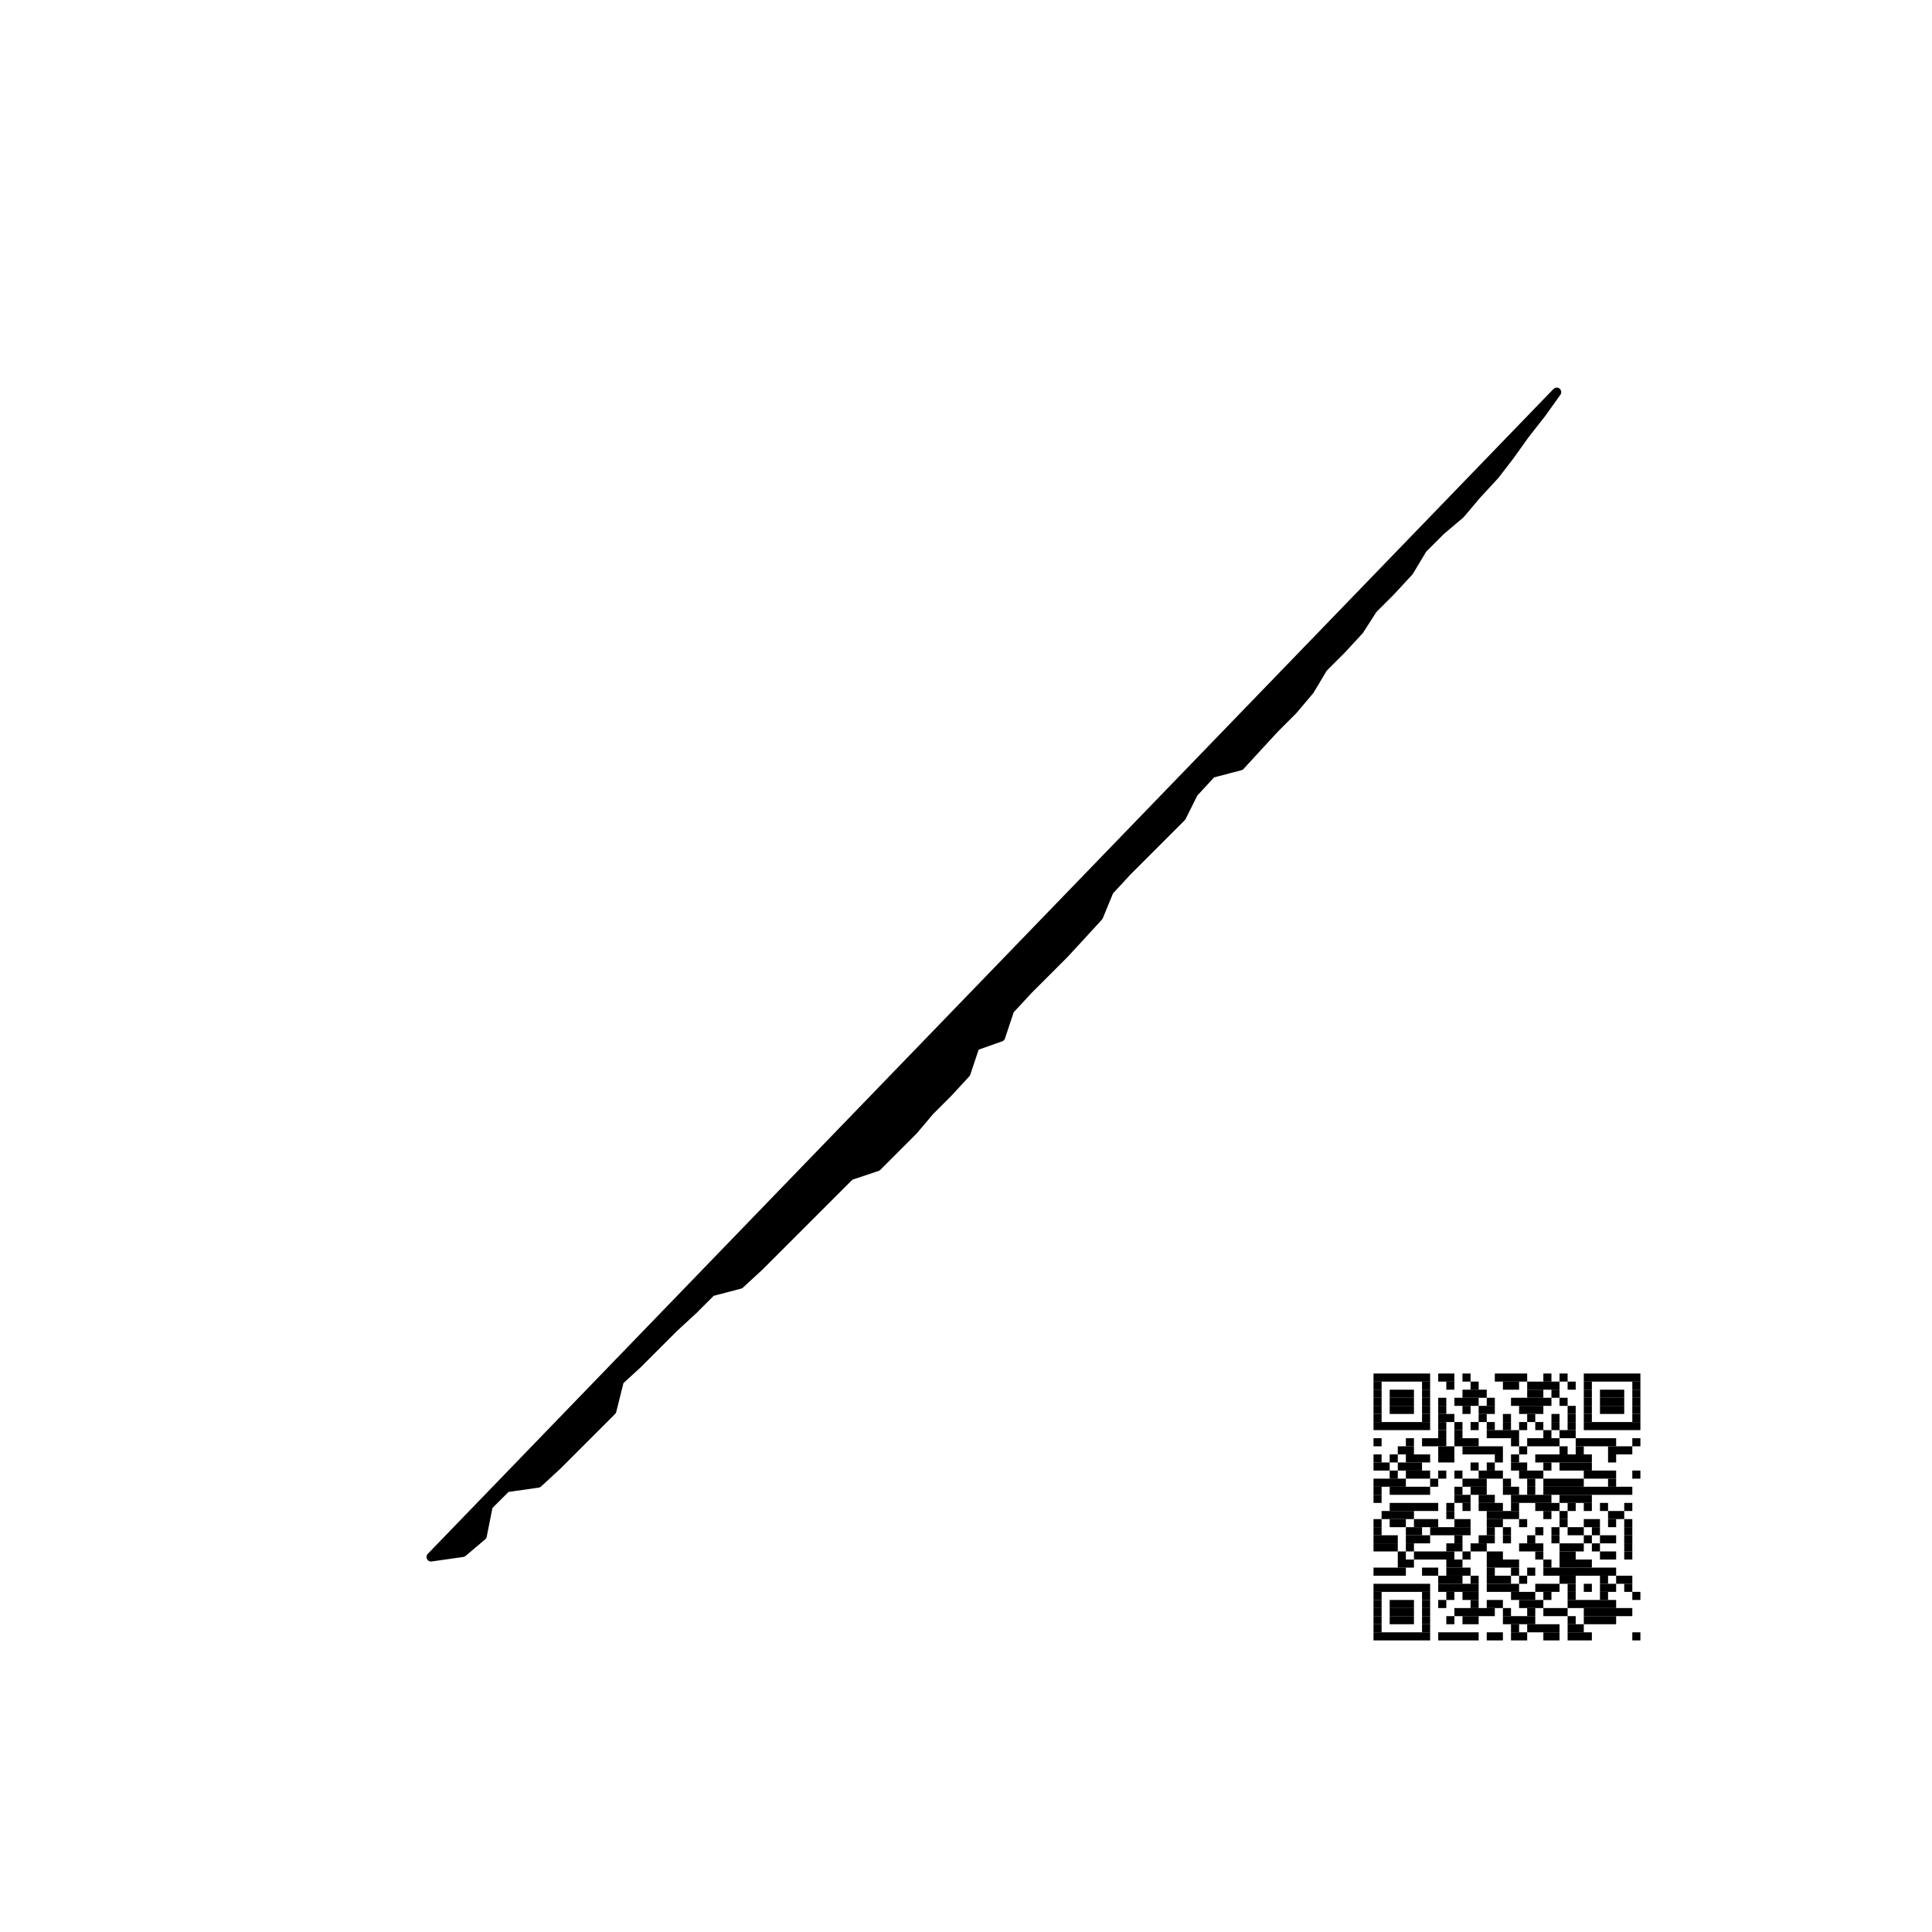
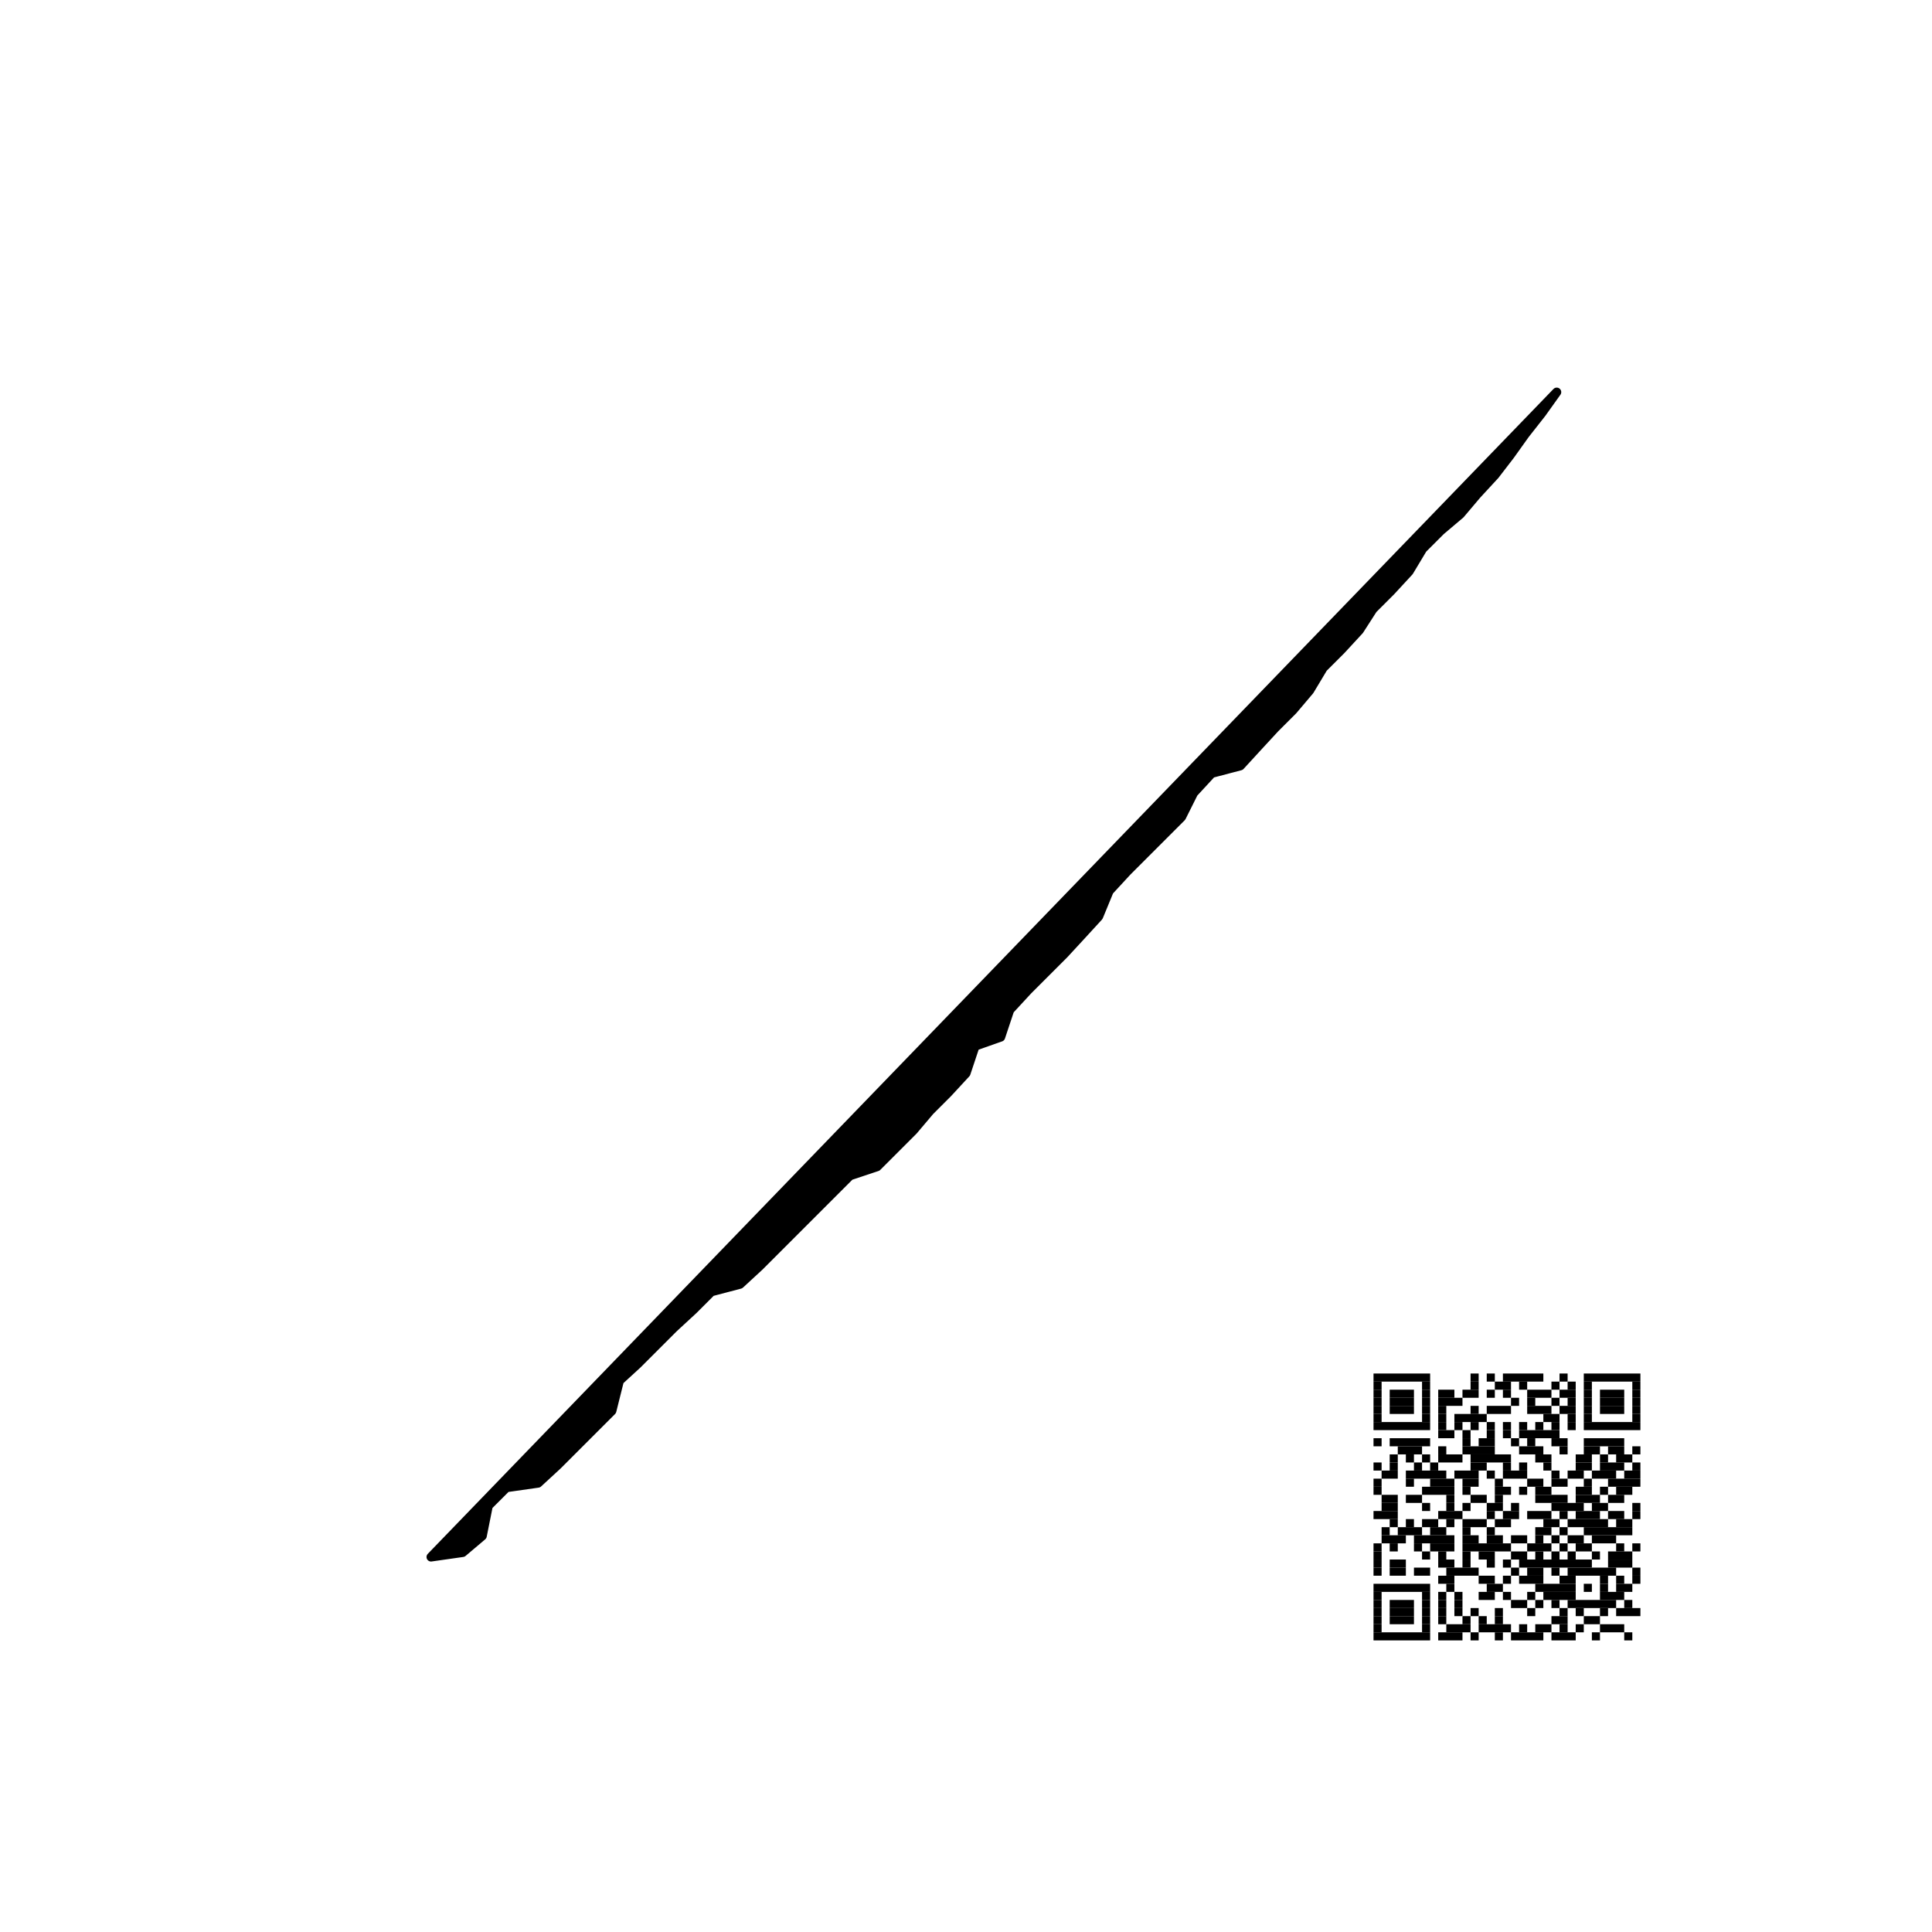
<svg xmlns="http://www.w3.org/2000/svg" viewBox="0 0 1000 1000" width="1000" height="1000">
  <g transform="translate(110 100) scale(780.0 780.0) translate(-0.0 -0.0)">
    <path d="M 0.145 0.905 L 0.166 0.902 L 0.179 0.891 L 0.183 0.871 L 0.195 0.859 L 0.216 0.856 L 0.229 0.844 L 0.241 0.832 L 0.253 0.82 L 0.265 0.808 L 0.27 0.788 L 0.282 0.777 L 0.294 0.765 L 0.306 0.753 L 0.319 0.741 L 0.331 0.729 L 0.35 0.724 L 0.363 0.712 L 0.375 0.7 L 0.387 0.688 L 0.399 0.676 L 0.411 0.664 L 0.423 0.652 L 0.441 0.646 L 0.453 0.634 L 0.465 0.622 L 0.476 0.609 L 0.488 0.597 L 0.5 0.584 L 0.506 0.566 L 0.523 0.56 L 0.529 0.542 L 0.541 0.529 L 0.553 0.517 L 0.565 0.505 L 0.577 0.492 L 0.588 0.48 L 0.595 0.463 L 0.607 0.45 L 0.619 0.438 L 0.631 0.426 L 0.643 0.414 L 0.651 0.398 L 0.663 0.385 L 0.682 0.38 L 0.693 0.368 L 0.705 0.355 L 0.717 0.343 L 0.728 0.33 L 0.737 0.315 L 0.749 0.303 L 0.761 0.29 L 0.77 0.276 L 0.782 0.264 L 0.794 0.251 L 0.803 0.236 L 0.815 0.224 L 0.828 0.213 L 0.839 0.2 L 0.851 0.187 L 0.861 0.174 L 0.871 0.16 L 0.882 0.146 L 0.892 0.132 Z" fill="black" stroke="black" stroke-width="0.006" stroke-linejoin="round" stroke-linecap="round" />
  </g>
  <g transform="translate(690 690) scale(0.5232558 0.5232558) translate(-0.0 -0.0)">
    <rect x="40" y="40" width="56" height="8" />
-     <rect x="104" y="40" width="16" height="8" />
-     <rect x="128" y="40" width="8" height="8" />
-     <rect x="160" y="40" width="32" height="8" />
-     <rect x="208" y="40" width="8" height="8" />
+     <rect x="136" y="40" width="8" height="8" />
+     <rect x="152" y="40" width="8" height="8" />
+     <rect x="168" y="40" width="40" height="8" />
    <rect x="224" y="40" width="8" height="8" />
    <rect x="248" y="40" width="56" height="8" />
    <rect x="40" y="48" width="8" height="8" />
    <rect x="88" y="48" width="8" height="8" />
-     <rect x="112" y="48" width="8" height="8" />
    <rect x="136" y="48" width="8" height="8" />
-     <rect x="168" y="48" width="16" height="8" />
-     <rect x="192" y="48" width="32" height="8" />
+     <rect x="160" y="48" width="16" height="8" />
+     <rect x="184" y="48" width="8" height="8" />
+     <rect x="216" y="48" width="8" height="8" />
    <rect x="232" y="48" width="8" height="8" />
    <rect x="248" y="48" width="8" height="8" />
    <rect x="296" y="48" width="8" height="8" />
    <rect x="40" y="56" width="8" height="8" />
    <rect x="56" y="56" width="24" height="8" />
    <rect x="88" y="56" width="8" height="8" />
-     <rect x="128" y="56" width="24" height="8" />
-     <rect x="192" y="56" width="16" height="8" />
-     <rect x="216" y="56" width="8" height="8" />
+     <rect x="104" y="56" width="16" height="8" />
+     <rect x="128" y="56" width="16" height="8" />
+     <rect x="152" y="56" width="8" height="8" />
+     <rect x="168" y="56" width="8" height="8" />
+     <rect x="192" y="56" width="24" height="8" />
+     <rect x="224" y="56" width="16" height="8" />
    <rect x="248" y="56" width="8" height="8" />
    <rect x="264" y="56" width="24" height="8" />
    <rect x="296" y="56" width="8" height="8" />
    <rect x="40" y="64" width="8" height="8" />
    <rect x="56" y="64" width="24" height="8" />
    <rect x="88" y="64" width="8" height="8" />
-     <rect x="104" y="64" width="8" height="8" />
-     <rect x="120" y="64" width="24" height="8" />
-     <rect x="152" y="64" width="8" height="8" />
-     <rect x="176" y="64" width="40" height="8" />
-     <rect x="224" y="64" width="8" height="8" />
+     <rect x="104" y="64" width="24" height="8" />
+     <rect x="176" y="64" width="8" height="8" />
+     <rect x="192" y="64" width="8" height="8" />
+     <rect x="216" y="64" width="8" height="8" />
+     <rect x="232" y="64" width="8" height="8" />
    <rect x="248" y="64" width="8" height="8" />
    <rect x="264" y="64" width="24" height="8" />
    <rect x="296" y="64" width="8" height="8" />
    <rect x="40" y="72" width="8" height="8" />
    <rect x="56" y="72" width="24" height="8" />
    <rect x="88" y="72" width="8" height="8" />
    <rect x="104" y="72" width="8" height="8" />
-     <rect x="128" y="72" width="8" height="8" />
-     <rect x="144" y="72" width="16" height="8" />
-     <rect x="184" y="72" width="24" height="8" />
-     <rect x="232" y="72" width="8" height="8" />
+     <rect x="136" y="72" width="8" height="8" />
+     <rect x="152" y="72" width="24" height="8" />
+     <rect x="192" y="72" width="24" height="8" />
+     <rect x="224" y="72" width="16" height="8" />
    <rect x="248" y="72" width="8" height="8" />
    <rect x="264" y="72" width="24" height="8" />
    <rect x="296" y="72" width="8" height="8" />
    <rect x="40" y="80" width="8" height="8" />
    <rect x="88" y="80" width="8" height="8" />
-     <rect x="104" y="80" width="16" height="8" />
-     <rect x="144" y="80" width="8" height="8" />
-     <rect x="168" y="80" width="8" height="8" />
-     <rect x="192" y="80" width="8" height="8" />
-     <rect x="216" y="80" width="8" height="8" />
+     <rect x="104" y="80" width="8" height="8" />
+     <rect x="120" y="80" width="32" height="8" />
+     <rect x="208" y="80" width="16" height="8" />
    <rect x="232" y="80" width="8" height="8" />
    <rect x="248" y="80" width="8" height="8" />
    <rect x="296" y="80" width="8" height="8" />
    <rect x="40" y="88" width="56" height="8" />
    <rect x="104" y="88" width="8" height="8" />
    <rect x="120" y="88" width="8" height="8" />
    <rect x="136" y="88" width="8" height="8" />
    <rect x="152" y="88" width="8" height="8" />
    <rect x="168" y="88" width="8" height="8" />
    <rect x="184" y="88" width="8" height="8" />
    <rect x="200" y="88" width="8" height="8" />
    <rect x="216" y="88" width="8" height="8" />
    <rect x="232" y="88" width="8" height="8" />
    <rect x="248" y="88" width="56" height="8" />
-     <rect x="104" y="96" width="8" height="8" />
-     <rect x="120" y="96" width="8" height="8" />
-     <rect x="152" y="96" width="32" height="8" />
-     <rect x="208" y="96" width="8" height="8" />
-     <rect x="224" y="96" width="16" height="8" />
+     <rect x="104" y="96" width="16" height="8" />
+     <rect x="128" y="96" width="8" height="8" />
+     <rect x="152" y="96" width="8" height="8" />
+     <rect x="168" y="96" width="8" height="8" />
+     <rect x="184" y="96" width="40" height="8" />
    <rect x="40" y="104" width="8" height="8" />
-     <rect x="72" y="104" width="8" height="8" />
-     <rect x="88" y="104" width="24" height="8" />
-     <rect x="120" y="104" width="24" height="8" />
+     <rect x="56" y="104" width="40" height="8" />
+     <rect x="128" y="104" width="8" height="8" />
+     <rect x="144" y="104" width="16" height="8" />
    <rect x="176" y="104" width="8" height="8" />
-     <rect x="192" y="104" width="32" height="8" />
-     <rect x="240" y="104" width="40" height="8" />
-     <rect x="296" y="104" width="8" height="8" />
-     <rect x="64" y="112" width="16" height="8" />
-     <rect x="104" y="112" width="16" height="8" />
-     <rect x="128" y="112" width="40" height="8" />
-     <rect x="184" y="112" width="8" height="8" />
+     <rect x="192" y="104" width="8" height="8" />
+     <rect x="216" y="104" width="16" height="8" />
+     <rect x="248" y="104" width="40" height="8" />
+     <rect x="64" y="112" width="24" height="8" />
+     <rect x="104" y="112" width="8" height="8" />
+     <rect x="128" y="112" width="32" height="8" />
+     <rect x="184" y="112" width="24" height="8" />
    <rect x="224" y="112" width="8" height="8" />
-     <rect x="240" y="112" width="8" height="8" />
-     <rect x="272" y="112" width="24" height="8" />
-     <rect x="40" y="120" width="8" height="8" />
+     <rect x="248" y="112" width="16" height="8" />
+     <rect x="272" y="112" width="16" height="8" />
+     <rect x="296" y="112" width="8" height="8" />
    <rect x="56" y="120" width="8" height="8" />
-     <rect x="72" y="120" width="24" height="8" />
-     <rect x="104" y="120" width="16" height="8" />
-     <rect x="160" y="120" width="8" height="8" />
-     <rect x="176" y="120" width="8" height="8" />
-     <rect x="200" y="120" width="56" height="8" />
-     <rect x="272" y="120" width="8" height="8" />
-     <rect x="40" y="128" width="16" height="8" />
-     <rect x="64" y="128" width="24" height="8" />
-     <rect x="136" y="128" width="8" height="8" />
-     <rect x="152" y="128" width="8" height="8" />
-     <rect x="176" y="128" width="16" height="8" />
+     <rect x="72" y="120" width="8" height="8" />
+     <rect x="88" y="120" width="8" height="8" />
+     <rect x="104" y="120" width="24" height="8" />
+     <rect x="136" y="120" width="40" height="8" />
+     <rect x="200" y="120" width="16" height="8" />
+     <rect x="240" y="120" width="16" height="8" />
+     <rect x="264" y="120" width="8" height="8" />
+     <rect x="280" y="120" width="16" height="8" />
+     <rect x="40" y="128" width="8" height="8" />
+     <rect x="56" y="128" width="8" height="8" />
+     <rect x="80" y="128" width="8" height="8" />
+     <rect x="96" y="128" width="8" height="8" />
+     <rect x="136" y="128" width="16" height="8" />
+     <rect x="168" y="128" width="8" height="8" />
+     <rect x="184" y="128" width="8" height="8" />
    <rect x="208" y="128" width="8" height="8" />
-     <rect x="224" y="128" width="32" height="8" />
-     <rect x="56" y="136" width="8" height="8" />
-     <rect x="72" y="136" width="24" height="8" />
-     <rect x="104" y="136" width="8" height="8" />
-     <rect x="120" y="136" width="8" height="8" />
-     <rect x="144" y="136" width="24" height="8" />
-     <rect x="184" y="136" width="24" height="8" />
-     <rect x="248" y="136" width="32" height="8" />
-     <rect x="296" y="136" width="8" height="8" />
-     <rect x="40" y="144" width="32" height="8" />
-     <rect x="96" y="144" width="8" height="8" />
-     <rect x="128" y="144" width="24" height="8" />
-     <rect x="168" y="144" width="8" height="8" />
-     <rect x="192" y="144" width="8" height="8" />
-     <rect x="208" y="144" width="40" height="8" />
-     <rect x="272" y="144" width="8" height="8" />
+     <rect x="240" y="128" width="16" height="8" />
+     <rect x="264" y="128" width="24" height="8" />
+     <rect x="296" y="128" width="8" height="8" />
+     <rect x="48" y="136" width="16" height="8" />
+     <rect x="72" y="136" width="40" height="8" />
+     <rect x="120" y="136" width="24" height="8" />
+     <rect x="152" y="136" width="8" height="8" />
+     <rect x="168" y="136" width="24" height="8" />
+     <rect x="216" y="136" width="8" height="8" />
+     <rect x="232" y="136" width="16" height="8" />
+     <rect x="256" y="136" width="24" height="8" />
+     <rect x="288" y="136" width="16" height="8" />
+     <rect x="40" y="144" width="8" height="8" />
+     <rect x="72" y="144" width="8" height="8" />
+     <rect x="96" y="144" width="24" height="8" />
+     <rect x="128" y="144" width="16" height="8" />
+     <rect x="160" y="144" width="8" height="8" />
+     <rect x="192" y="144" width="16" height="8" />
+     <rect x="216" y="144" width="16" height="8" />
+     <rect x="248" y="144" width="8" height="8" />
+     <rect x="272" y="144" width="32" height="8" />
    <rect x="40" y="152" width="8" height="8" />
-     <rect x="56" y="152" width="40" height="8" />
-     <rect x="120" y="152" width="8" height="8" />
-     <rect x="136" y="152" width="16" height="8" />
-     <rect x="168" y="152" width="16" height="8" />
-     <rect x="192" y="152" width="8" height="8" />
-     <rect x="208" y="152" width="88" height="8" />
-     <rect x="40" y="160" width="8" height="8" />
-     <rect x="120" y="160" width="16" height="8" />
-     <rect x="144" y="160" width="16" height="8" />
-     <rect x="176" y="160" width="40" height="8" />
-     <rect x="224" y="160" width="32" height="8" />
-     <rect x="56" y="168" width="48" height="8" />
+     <rect x="88" y="152" width="32" height="8" />
+     <rect x="128" y="152" width="8" height="8" />
+     <rect x="160" y="152" width="16" height="8" />
+     <rect x="184" y="152" width="8" height="8" />
+     <rect x="200" y="152" width="16" height="8" />
+     <rect x="240" y="152" width="16" height="8" />
+     <rect x="264" y="152" width="8" height="8" />
+     <rect x="280" y="152" width="16" height="8" />
+     <rect x="48" y="160" width="16" height="8" />
+     <rect x="72" y="160" width="16" height="8" />
+     <rect x="112" y="160" width="8" height="8" />
+     <rect x="136" y="160" width="16" height="8" />
+     <rect x="160" y="160" width="8" height="8" />
+     <rect x="200" y="160" width="32" height="8" />
+     <rect x="240" y="160" width="24" height="8" />
+     <rect x="272" y="160" width="16" height="8" />
+     <rect x="48" y="168" width="16" height="8" />
+     <rect x="88" y="168" width="8" height="8" />
    <rect x="112" y="168" width="8" height="8" />
    <rect x="128" y="168" width="8" height="8" />
-     <rect x="144" y="168" width="24" height="8" />
+     <rect x="152" y="168" width="16" height="8" />
    <rect x="176" y="168" width="8" height="8" />
-     <rect x="200" y="168" width="24" height="8" />
-     <rect x="232" y="168" width="8" height="8" />
-     <rect x="248" y="168" width="8" height="8" />
-     <rect x="264" y="168" width="8" height="8" />
-     <rect x="288" y="168" width="8" height="8" />
-     <rect x="48" y="176" width="32" height="8" />
-     <rect x="112" y="176" width="8" height="8" />
-     <rect x="152" y="176" width="32" height="8" />
-     <rect x="208" y="176" width="8" height="8" />
+     <rect x="216" y="168" width="32" height="8" />
+     <rect x="256" y="168" width="16" height="8" />
+     <rect x="296" y="168" width="8" height="8" />
+     <rect x="40" y="176" width="24" height="8" />
+     <rect x="104" y="176" width="24" height="8" />
+     <rect x="152" y="176" width="8" height="8" />
+     <rect x="168" y="176" width="16" height="8" />
+     <rect x="192" y="176" width="24" height="8" />
    <rect x="224" y="176" width="8" height="8" />
+     <rect x="240" y="176" width="24" height="8" />
    <rect x="272" y="176" width="16" height="8" />
-     <rect x="40" y="184" width="8" height="8" />
-     <rect x="56" y="184" width="16" height="8" />
-     <rect x="80" y="184" width="24" height="8" />
-     <rect x="120" y="184" width="16" height="8" />
-     <rect x="152" y="184" width="16" height="8" />
-     <rect x="184" y="184" width="8" height="8" />
-     <rect x="224" y="184" width="8" height="8" />
-     <rect x="248" y="184" width="16" height="8" />
-     <rect x="272" y="184" width="8" height="8" />
-     <rect x="288" y="184" width="8" height="8" />
-     <rect x="40" y="192" width="8" height="8" />
-     <rect x="72" y="192" width="16" height="8" />
-     <rect x="96" y="192" width="40" height="8" />
+     <rect x="296" y="176" width="8" height="8" />
+     <rect x="56" y="184" width="8" height="8" />
+     <rect x="72" y="184" width="8" height="8" />
+     <rect x="88" y="184" width="16" height="8" />
+     <rect x="112" y="184" width="8" height="8" />
+     <rect x="128" y="184" width="24" height="8" />
+     <rect x="160" y="184" width="16" height="8" />
+     <rect x="208" y="184" width="16" height="8" />
+     <rect x="232" y="184" width="40" height="8" />
+     <rect x="280" y="184" width="16" height="8" />
+     <rect x="48" y="192" width="8" height="8" />
+     <rect x="64" y="192" width="24" height="8" />
+     <rect x="96" y="192" width="16" height="8" />
+     <rect x="128" y="192" width="8" height="8" />
    <rect x="152" y="192" width="8" height="8" />
-     <rect x="168" y="192" width="8" height="8" />
-     <rect x="200" y="192" width="8" height="8" />
-     <rect x="216" y="192" width="8" height="8" />
-     <rect x="232" y="192" width="16" height="8" />
-     <rect x="256" y="192" width="8" height="8" />
-     <rect x="288" y="192" width="8" height="8" />
-     <rect x="40" y="200" width="24" height="8" />
-     <rect x="72" y="200" width="24" height="8" />
-     <rect x="120" y="200" width="8" height="8" />
-     <rect x="144" y="200" width="16" height="8" />
-     <rect x="168" y="200" width="8" height="8" />
-     <rect x="192" y="200" width="8" height="8" />
+     <rect x="200" y="192" width="16" height="8" />
+     <rect x="224" y="192" width="8" height="8" />
+     <rect x="248" y="192" width="48" height="8" />
+     <rect x="48" y="200" width="24" height="8" />
+     <rect x="80" y="200" width="40" height="8" />
+     <rect x="128" y="200" width="16" height="8" />
+     <rect x="152" y="200" width="16" height="8" />
+     <rect x="176" y="200" width="16" height="8" />
+     <rect x="200" y="200" width="8" height="8" />
    <rect x="216" y="200" width="8" height="8" />
-     <rect x="248" y="200" width="8" height="8" />
-     <rect x="264" y="200" width="16" height="8" />
-     <rect x="288" y="200" width="8" height="8" />
-     <rect x="40" y="208" width="24" height="8" />
-     <rect x="72" y="208" width="8" height="8" />
-     <rect x="112" y="208" width="16" height="8" />
-     <rect x="136" y="208" width="16" height="8" />
-     <rect x="184" y="208" width="24" height="8" />
-     <rect x="224" y="208" width="24" height="8" />
-     <rect x="256" y="208" width="8" height="8" />
-     <rect x="288" y="208" width="8" height="8" />
-     <rect x="64" y="216" width="8" height="8" />
-     <rect x="80" y="216" width="40" height="8" />
+     <rect x="232" y="200" width="16" height="8" />
+     <rect x="256" y="200" width="24" height="8" />
+     <rect x="40" y="208" width="8" height="8" />
+     <rect x="56" y="208" width="8" height="8" />
+     <rect x="80" y="208" width="8" height="8" />
+     <rect x="96" y="208" width="24" height="8" />
+     <rect x="128" y="208" width="48" height="8" />
+     <rect x="192" y="208" width="24" height="8" />
+     <rect x="224" y="208" width="8" height="8" />
+     <rect x="240" y="208" width="16" height="8" />
+     <rect x="280" y="208" width="8" height="8" />
+     <rect x="296" y="208" width="8" height="8" />
+     <rect x="40" y="216" width="8" height="8" />
+     <rect x="88" y="216" width="8" height="8" />
+     <rect x="104" y="216" width="8" height="8" />
    <rect x="128" y="216" width="8" height="8" />
-     <rect x="152" y="216" width="16" height="8" />
+     <rect x="144" y="216" width="16" height="8" />
+     <rect x="176" y="216" width="16" height="8" />
    <rect x="200" y="216" width="8" height="8" />
-     <rect x="224" y="216" width="16" height="8" />
-     <rect x="264" y="216" width="16" height="8" />
-     <rect x="288" y="216" width="8" height="8" />
-     <rect x="64" y="224" width="16" height="8" />
-     <rect x="112" y="224" width="16" height="8" />
-     <rect x="152" y="224" width="32" height="8" />
-     <rect x="208" y="224" width="8" height="8" />
-     <rect x="224" y="224" width="32" height="8" />
-     <rect x="40" y="232" width="32" height="8" />
-     <rect x="88" y="232" width="16" height="8" />
-     <rect x="112" y="232" width="24" height="8" />
-     <rect x="152" y="232" width="8" height="8" />
+     <rect x="216" y="216" width="8" height="8" />
+     <rect x="232" y="216" width="8" height="8" />
+     <rect x="256" y="216" width="8" height="8" />
+     <rect x="272" y="216" width="24" height="8" />
+     <rect x="40" y="224" width="8" height="8" />
+     <rect x="56" y="224" width="16" height="8" />
+     <rect x="104" y="224" width="16" height="8" />
+     <rect x="128" y="224" width="8" height="8" />
+     <rect x="152" y="224" width="8" height="8" />
+     <rect x="168" y="224" width="8" height="8" />
+     <rect x="184" y="224" width="72" height="8" />
+     <rect x="272" y="224" width="24" height="8" />
+     <rect x="40" y="232" width="8" height="8" />
+     <rect x="56" y="232" width="16" height="8" />
+     <rect x="80" y="232" width="16" height="8" />
+     <rect x="112" y="232" width="32" height="8" />
    <rect x="176" y="232" width="8" height="8" />
-     <rect x="192" y="232" width="8" height="8" />
-     <rect x="208" y="232" width="72" height="8" />
-     <rect x="104" y="240" width="24" height="8" />
-     <rect x="136" y="240" width="8" height="8" />
-     <rect x="152" y="240" width="24" height="8" />
-     <rect x="184" y="240" width="8" height="8" />
+     <rect x="192" y="232" width="16" height="8" />
+     <rect x="216" y="232" width="8" height="8" />
+     <rect x="232" y="232" width="48" height="8" />
+     <rect x="296" y="232" width="8" height="8" />
+     <rect x="104" y="240" width="16" height="8" />
+     <rect x="144" y="240" width="16" height="8" />
+     <rect x="168" y="240" width="8" height="8" />
+     <rect x="184" y="240" width="24" height="8" />
    <rect x="224" y="240" width="16" height="8" />
    <rect x="264" y="240" width="8" height="8" />
-     <rect x="280" y="240" width="16" height="8" />
+     <rect x="280" y="240" width="8" height="8" />
+     <rect x="296" y="240" width="8" height="8" />
    <rect x="40" y="248" width="56" height="8" />
-     <rect x="104" y="248" width="40" height="8" />
-     <rect x="152" y="248" width="32" height="8" />
-     <rect x="200" y="248" width="24" height="8" />
-     <rect x="232" y="248" width="8" height="8" />
+     <rect x="112" y="248" width="8" height="8" />
+     <rect x="152" y="248" width="16" height="8" />
+     <rect x="200" y="248" width="40" height="8" />
    <rect x="248" y="248" width="8" height="8" />
-     <rect x="264" y="248" width="16" height="8" />
-     <rect x="288" y="248" width="8" height="8" />
+     <rect x="264" y="248" width="8" height="8" />
+     <rect x="280" y="248" width="16" height="8" />
    <rect x="40" y="256" width="8" height="8" />
    <rect x="88" y="256" width="8" height="8" />
-     <rect x="112" y="256" width="8" height="8" />
-     <rect x="128" y="256" width="16" height="8" />
-     <rect x="176" y="256" width="24" height="8" />
-     <rect x="208" y="256" width="8" height="8" />
-     <rect x="232" y="256" width="8" height="8" />
-     <rect x="264" y="256" width="8" height="8" />
-     <rect x="296" y="256" width="8" height="8" />
+     <rect x="104" y="256" width="8" height="8" />
+     <rect x="120" y="256" width="8" height="8" />
+     <rect x="144" y="256" width="16" height="8" />
+     <rect x="168" y="256" width="8" height="8" />
+     <rect x="192" y="256" width="8" height="8" />
+     <rect x="208" y="256" width="32" height="8" />
+     <rect x="264" y="256" width="24" height="8" />
    <rect x="40" y="264" width="8" height="8" />
    <rect x="56" y="264" width="24" height="8" />
    <rect x="88" y="264" width="8" height="8" />
    <rect x="104" y="264" width="8" height="8" />
-     <rect x="136" y="264" width="8" height="8" />
-     <rect x="152" y="264" width="16" height="8" />
-     <rect x="184" y="264" width="24" height="8" />
+     <rect x="120" y="264" width="8" height="8" />
+     <rect x="176" y="264" width="16" height="8" />
+     <rect x="200" y="264" width="8" height="8" />
+     <rect x="216" y="264" width="8" height="8" />
    <rect x="232" y="264" width="48" height="8" />
+     <rect x="288" y="264" width="8" height="8" />
    <rect x="40" y="272" width="8" height="8" />
    <rect x="56" y="272" width="24" height="8" />
    <rect x="88" y="272" width="8" height="8" />
-     <rect x="120" y="272" width="40" height="8" />
-     <rect x="168" y="272" width="8" height="8" />
+     <rect x="104" y="272" width="8" height="8" />
+     <rect x="120" y="272" width="8" height="8" />
+     <rect x="136" y="272" width="8" height="8" />
+     <rect x="160" y="272" width="8" height="8" />
    <rect x="192" y="272" width="8" height="8" />
-     <rect x="208" y="272" width="24" height="8" />
-     <rect x="248" y="272" width="48" height="8" />
+     <rect x="224" y="272" width="8" height="8" />
+     <rect x="240" y="272" width="8" height="8" />
+     <rect x="264" y="272" width="8" height="8" />
+     <rect x="280" y="272" width="24" height="8" />
    <rect x="40" y="280" width="8" height="8" />
    <rect x="56" y="280" width="24" height="8" />
    <rect x="88" y="280" width="8" height="8" />
-     <rect x="112" y="280" width="8" height="8" />
-     <rect x="128" y="280" width="16" height="8" />
-     <rect x="168" y="280" width="32" height="8" />
-     <rect x="232" y="280" width="8" height="8" />
-     <rect x="248" y="280" width="32" height="8" />
+     <rect x="104" y="280" width="8" height="8" />
+     <rect x="128" y="280" width="8" height="8" />
+     <rect x="144" y="280" width="8" height="8" />
+     <rect x="160" y="280" width="8" height="8" />
+     <rect x="216" y="280" width="16" height="8" />
+     <rect x="248" y="280" width="16" height="8" />
    <rect x="40" y="288" width="8" height="8" />
    <rect x="88" y="288" width="8" height="8" />
-     <rect x="176" y="288" width="8" height="8" />
-     <rect x="192" y="288" width="32" height="8" />
-     <rect x="232" y="288" width="16" height="8" />
+     <rect x="112" y="288" width="24" height="8" />
+     <rect x="144" y="288" width="32" height="8" />
+     <rect x="184" y="288" width="8" height="8" />
+     <rect x="200" y="288" width="16" height="8" />
+     <rect x="224" y="288" width="8" height="8" />
+     <rect x="240" y="288" width="8" height="8" />
+     <rect x="264" y="288" width="24" height="8" />
    <rect x="40" y="296" width="56" height="8" />
-     <rect x="104" y="296" width="40" height="8" />
-     <rect x="152" y="296" width="16" height="8" />
-     <rect x="176" y="296" width="16" height="8" />
-     <rect x="208" y="296" width="16" height="8" />
-     <rect x="232" y="296" width="24" height="8" />
-     <rect x="296" y="296" width="8" height="8" />
+     <rect x="104" y="296" width="24" height="8" />
+     <rect x="136" y="296" width="8" height="8" />
+     <rect x="160" y="296" width="8" height="8" />
+     <rect x="176" y="296" width="32" height="8" />
+     <rect x="216" y="296" width="24" height="8" />
+     <rect x="256" y="296" width="8" height="8" />
+     <rect x="288" y="296" width="8" height="8" />
  </g>
</svg>
